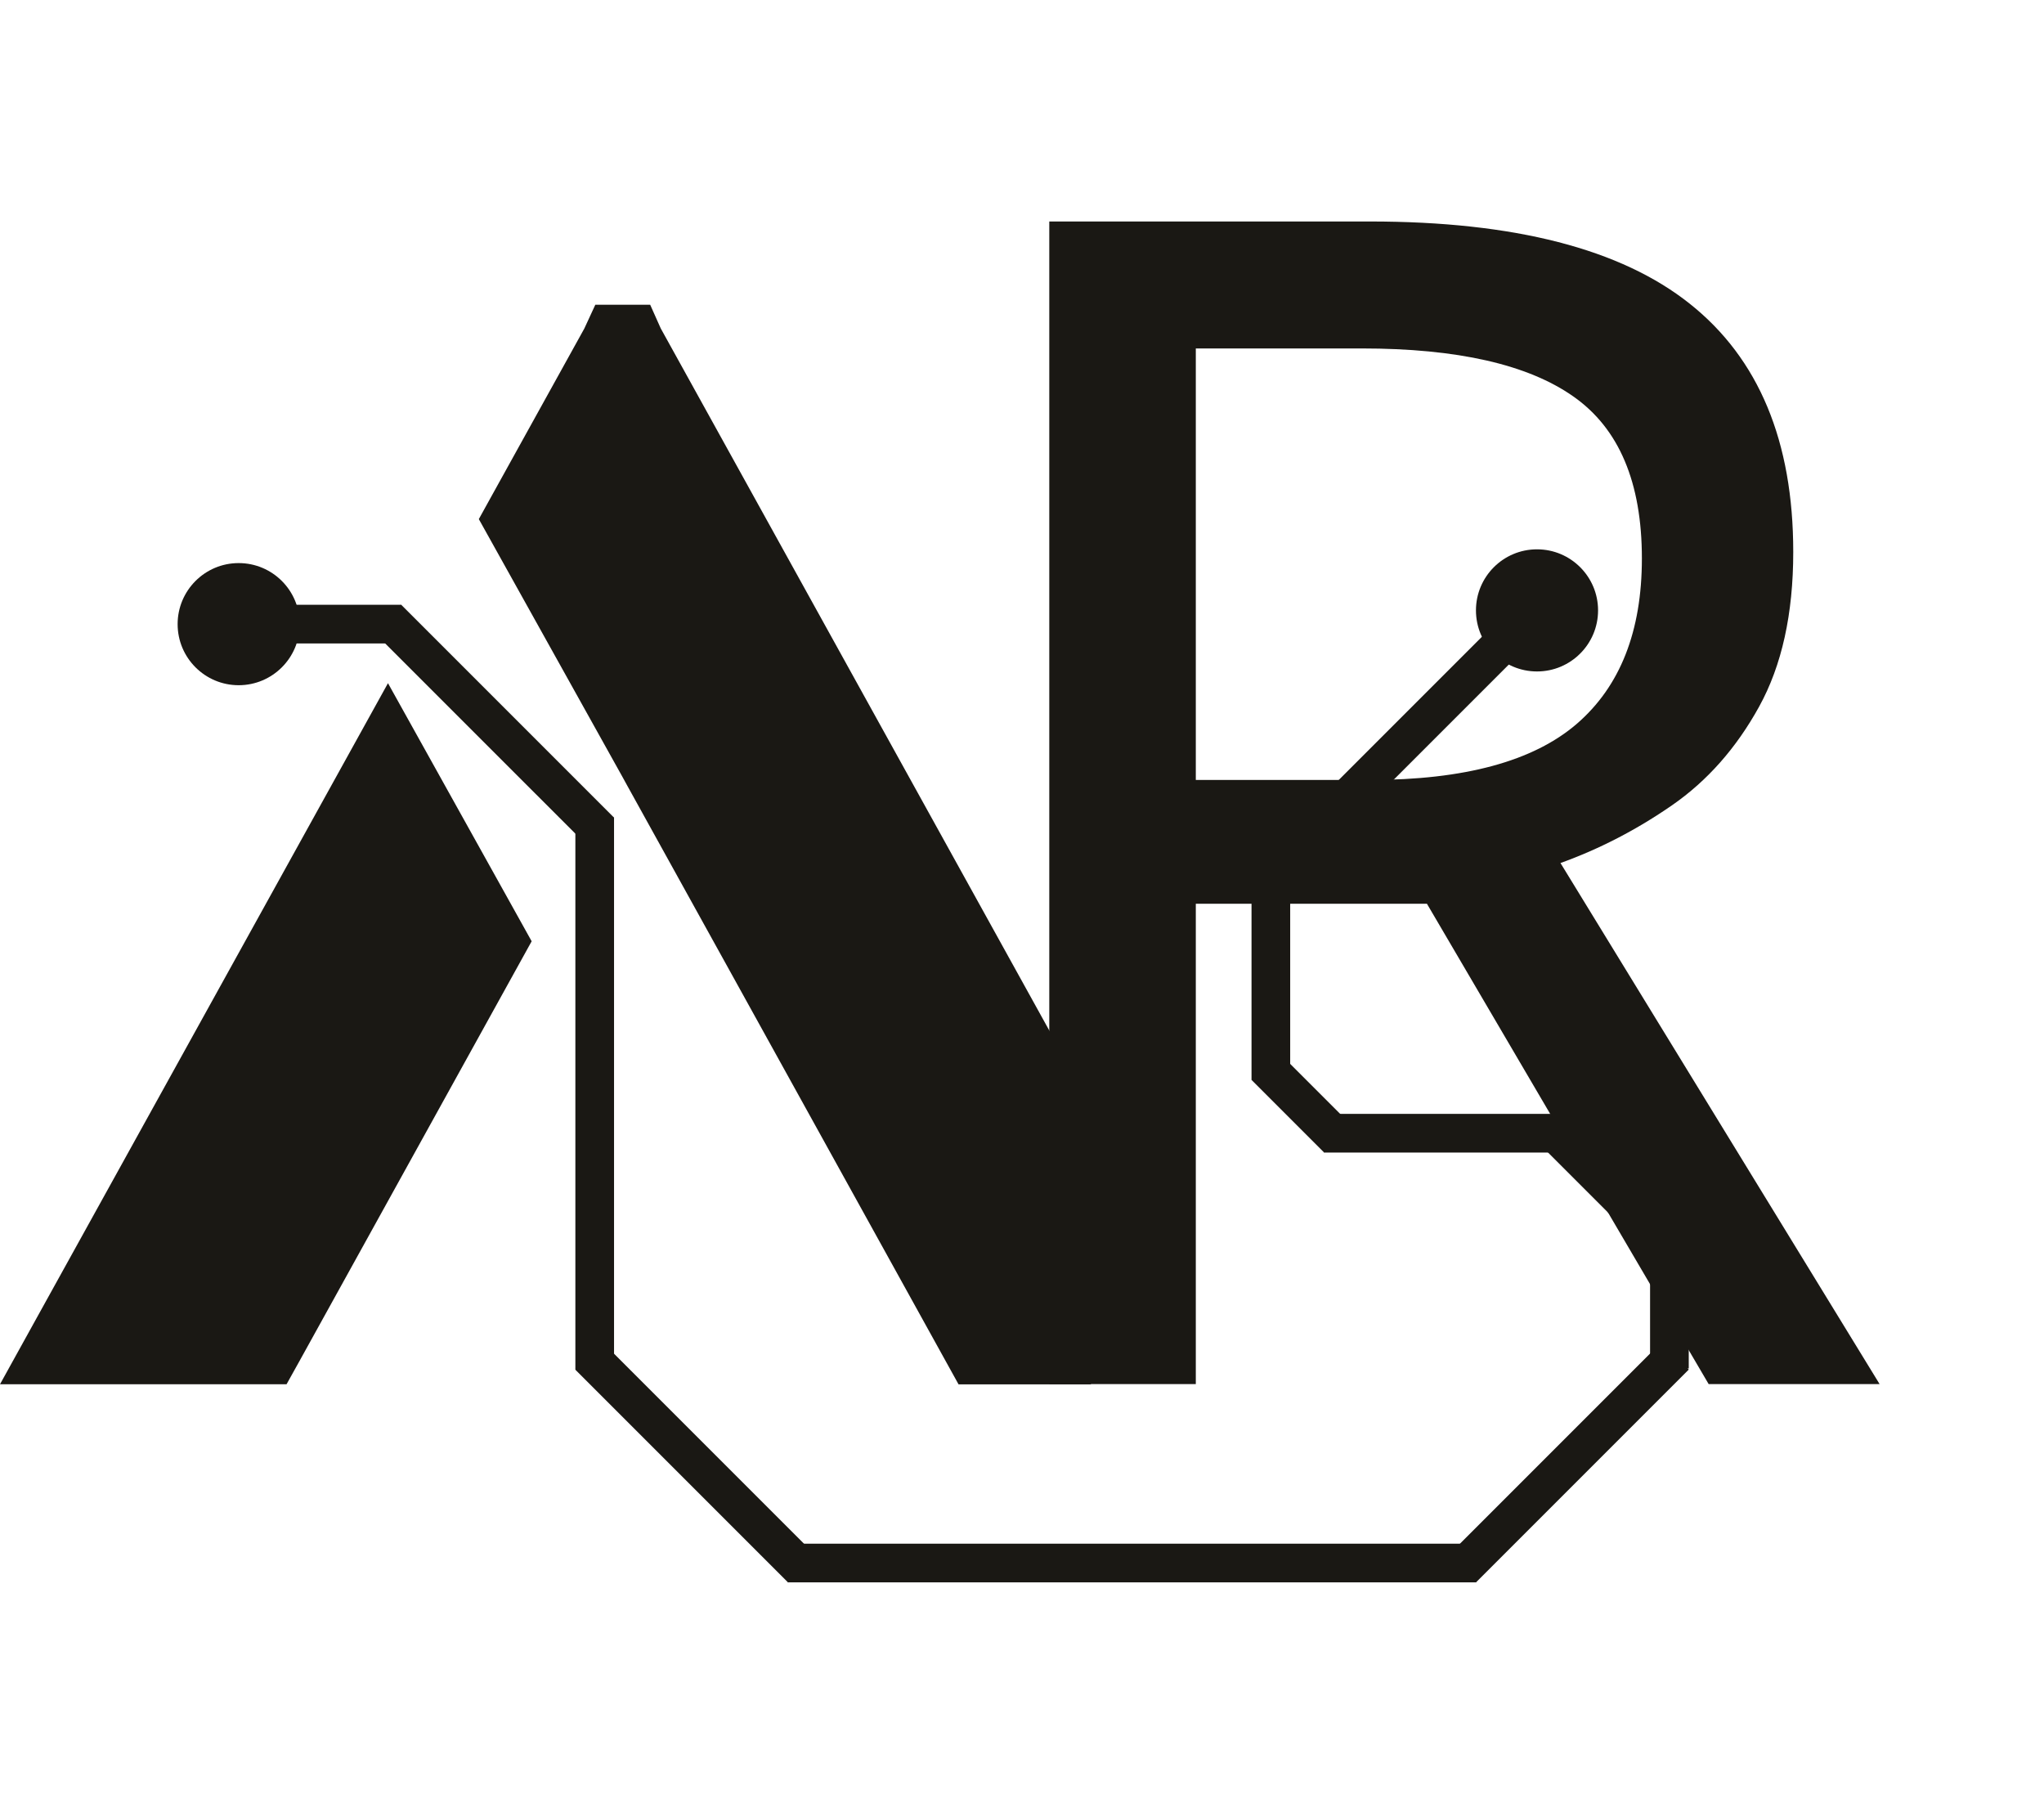
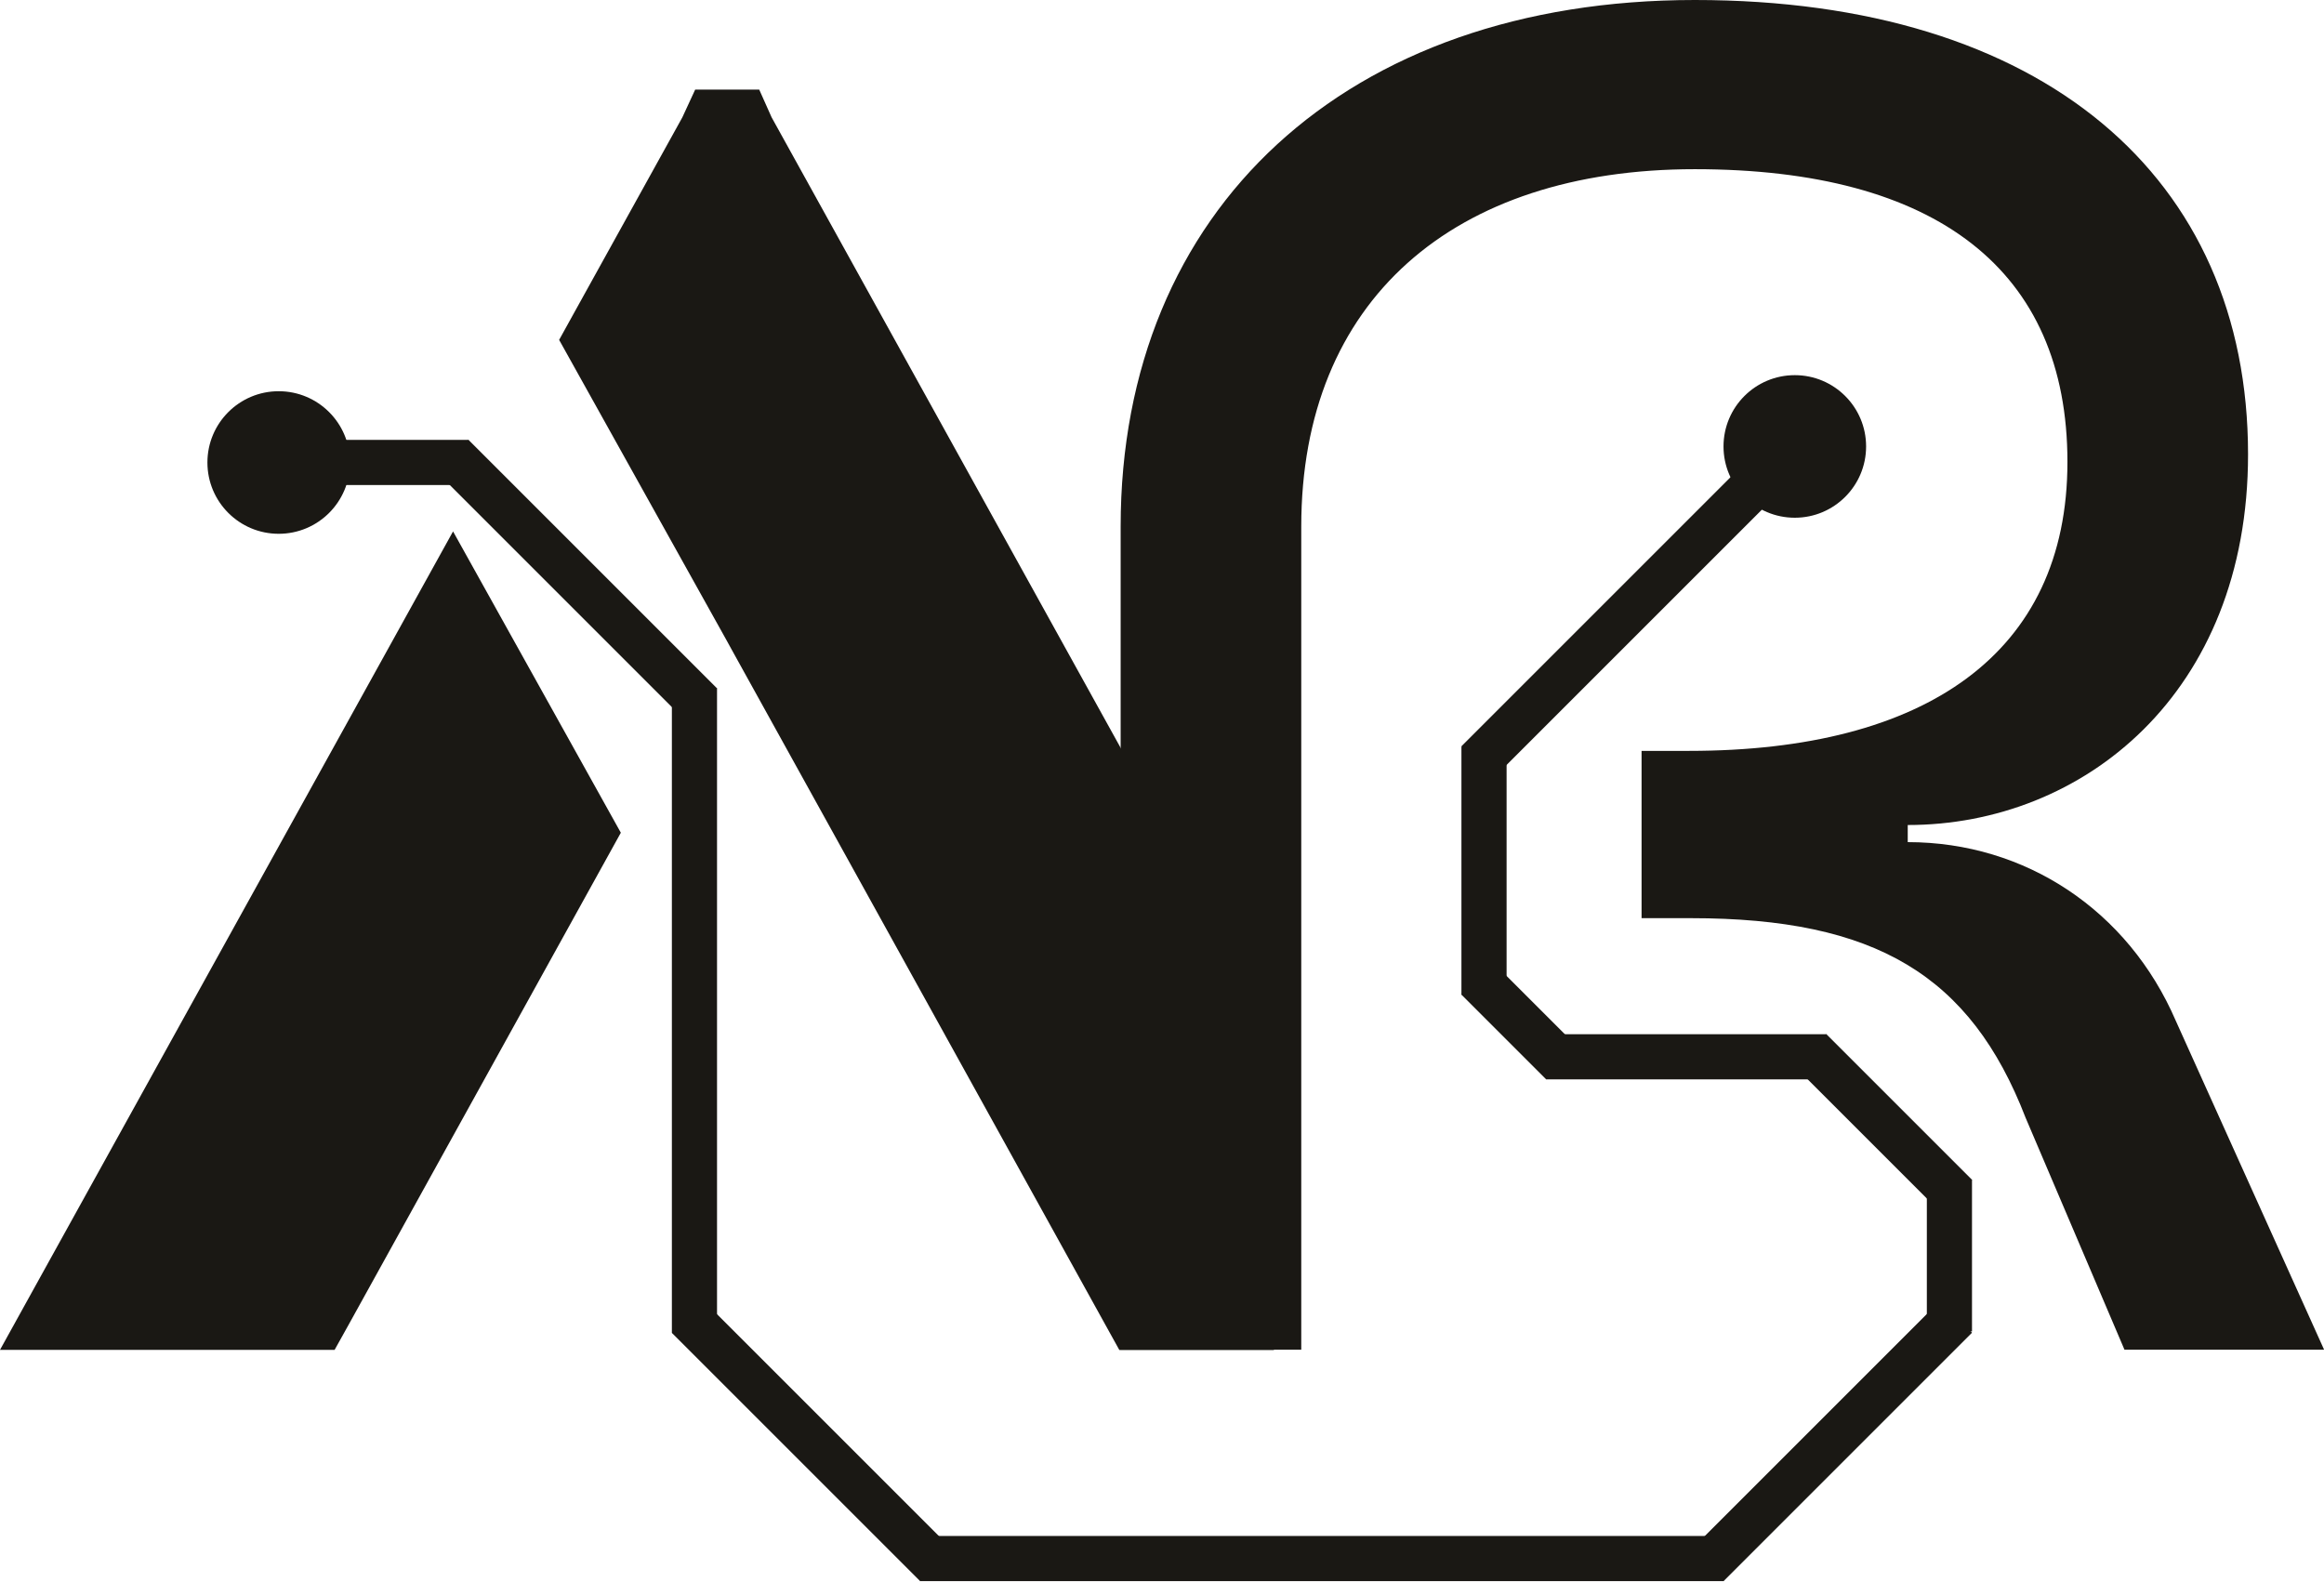
- <svg xmlns="http://www.w3.org/2000/svg" id="Layer_1" data-name="Layer 1" viewBox="0 0 251.09 222">
+ <svg xmlns="http://www.w3.org/2000/svg" id="Layer_1" data-name="Layer 1" viewBox="0 0 244.48 166.36">
  <defs>
    <style>
      .cls-1 {
-         font-family: QurovaDEMO-Regular, 'Qurova DEMO';
-         font-size: 200px;
-       }
- 
-       .cls-1, .cls-2 {
        fill: #1a1814;
-       }
- 
-       .cls-2 {
        stroke-width: 0px;
      }
    </style>
  </defs>
  <g>
    <g>
-       <polygon class="cls-2" points="4.32 162.21 0 170.02 35.2 170.02 36.71 167.31 65.31 115.61 47.66 83.91 4.32 162.21" />
-       <path class="cls-2" d="M134.01,170.02c-.2-6.95.22-13.89.26-20.84,0-1.32.53-2.4,1.31-3.21-.2-.95-.4-1.89-.6-2.84-.34-1.62.05-3,.84-4.05l-43.16-77.98-11.49-20.76-1.3-2.91h-6.74l-1.35,2.92-11.49,20.75-1.41,2.55-.06.11,17.66,31.69.51.93,12.91,23.32,26.35,47.62,1.5,2.71h16.27Z" />
+       <polygon class="cls-1" points="4.32 134.21 0 142.02 35.2 142.02 36.71 139.31 65.31 87.61 47.66 55.91 4.32 134.21" />
+       <path class="cls-1" d="M134.01,142.02c-.2-6.95.22-13.89.26-20.84,0-1.32.53-2.4,1.31-3.21-.2-.95-.4-1.89-.6-2.84-.34-1.62.05-3,.84-4.05l-43.16-77.98-11.49-20.76-1.3-2.91h-6.74l-1.35,2.92-11.49,20.75-1.41,2.55-.06.11,17.66,31.69.51.93,12.91,23.32,26.35,47.62,1.5,2.71h16.27Z" />
    </g>
-     <text class="cls-1" transform="translate(109.49 170)">
-       <tspan x="0" y="0">R</tspan>
-     </text>
+     <path class="cls-1" d="M172.69,96.6v-17.6h5c24.8,0,39.8-10.2,39.8-30.4s-13.8-30.8-39.2-30.8-41.4,13.8-41.4,37.6v86.6h-19V55.4C117.89,22,141.69,0,178.29,0s58.2,18.6,58.2,47.8c0,25.2-17.4,39-35.8,39v1.8c12.4,0,23.2,7.2,28.2,18.8l15.6,34.6h-21l-10.4-24.4c-5.8-15-15.8-21-35.2-21h-5.2Z" />
  </g>
  <g>
-     <rect class="cls-2" x="170.3" y="66.57" width="4.75" height="48.75" transform="translate(230.45 277.36) rotate(-135)" />
-     <rect class="cls-2" x="153.74" y="106.54" width="4.75" height="26.11" />
-     <rect class="cls-2" x="70.68" y="100.41" width="4.75" height="67.83" />
-     <rect class="cls-2" x="83.06" y="161.17" width="4.75" height="36.92" transform="translate(-101.99 113.03) rotate(-45)" />
-     <rect class="cls-2" x="190.33" y="161.12" width="4.75" height="36.97" transform="translate(183.44 -83.66) rotate(45)" />
-     <rect class="cls-2" x="136.68" y="149.72" width="4.75" height="84.52" transform="translate(-52.92 331.03) rotate(-90)" />
-     <rect class="cls-2" x="58.3" y="70.55" width="4.75" height="36.97" transform="translate(-45.18 68.98) rotate(-45)" />
-     <rect class="cls-2" x="36.77" y="66.51" width="4.75" height="20.31" transform="translate(-37.52 115.8) rotate(-90)" />
-     <rect class="cls-2" x="157.51" y="129.12" width="4.75" height="12.62" transform="translate(-48.93 152.72) rotate(-45)" />
-     <rect class="cls-2" x="202.7" y="152.12" width="4.75" height="15.96" />
-     <rect class="cls-2" x="195.74" y="135.32" width="4.75" height="21.67" transform="translate(-45.32 182.89) rotate(-45)" />
-     <rect class="cls-2" x="175.04" y="124.44" width="4.75" height="29.49" transform="translate(38.23 316.6) rotate(-90)" />
-     <circle class="cls-2" cx="188.81" cy="74.97" r="7.5" />
-     <circle class="cls-2" cx="29.32" cy="76.66" r="7.5" />
+     <rect class="cls-1" x="170.3" y="38.57" width="4.75" height="48.75" transform="translate(250.25 229.56) rotate(-135)" />
+     <rect class="cls-1" x="153.74" y="78.54" width="4.75" height="26.11" />
+     <rect class="cls-1" x="70.68" y="72.41" width="4.75" height="67.83" />
+     <rect class="cls-1" x="83.06" y="133.17" width="4.75" height="36.92" transform="translate(-82.2 104.82) rotate(-45)" />
+     <rect class="cls-1" x="190.33" y="133.12" width="4.75" height="36.97" transform="translate(163.64 -91.86) rotate(45)" />
+     <rect class="cls-1" x="136.68" y="121.72" width="4.75" height="84.52" transform="translate(-24.92 303.03) rotate(-90)" />
+     <rect class="cls-1" x="58.3" y="42.55" width="4.75" height="36.97" transform="translate(-25.38 60.78) rotate(-45)" />
+     <rect class="cls-1" x="36.77" y="38.51" width="4.75" height="20.31" transform="translate(-9.52 87.8) rotate(-90)" />
+     <rect class="cls-1" x="157.51" y="101.12" width="4.75" height="12.62" transform="translate(-29.14 144.52) rotate(-45)" />
+     <rect class="cls-1" x="202.7" y="124.12" width="4.75" height="15.96" />
+     <rect class="cls-1" x="195.74" y="107.32" width="4.75" height="21.67" transform="translate(-25.52 174.69) rotate(-45)" />
+     <rect class="cls-1" x="175.04" y="96.44" width="4.75" height="29.49" transform="translate(66.23 288.6) rotate(-90)" />
+     <circle class="cls-1" cx="188.81" cy="46.97" r="7.5" />
+     <circle class="cls-1" cx="29.32" cy="48.66" r="7.5" />
  </g>
</svg>
